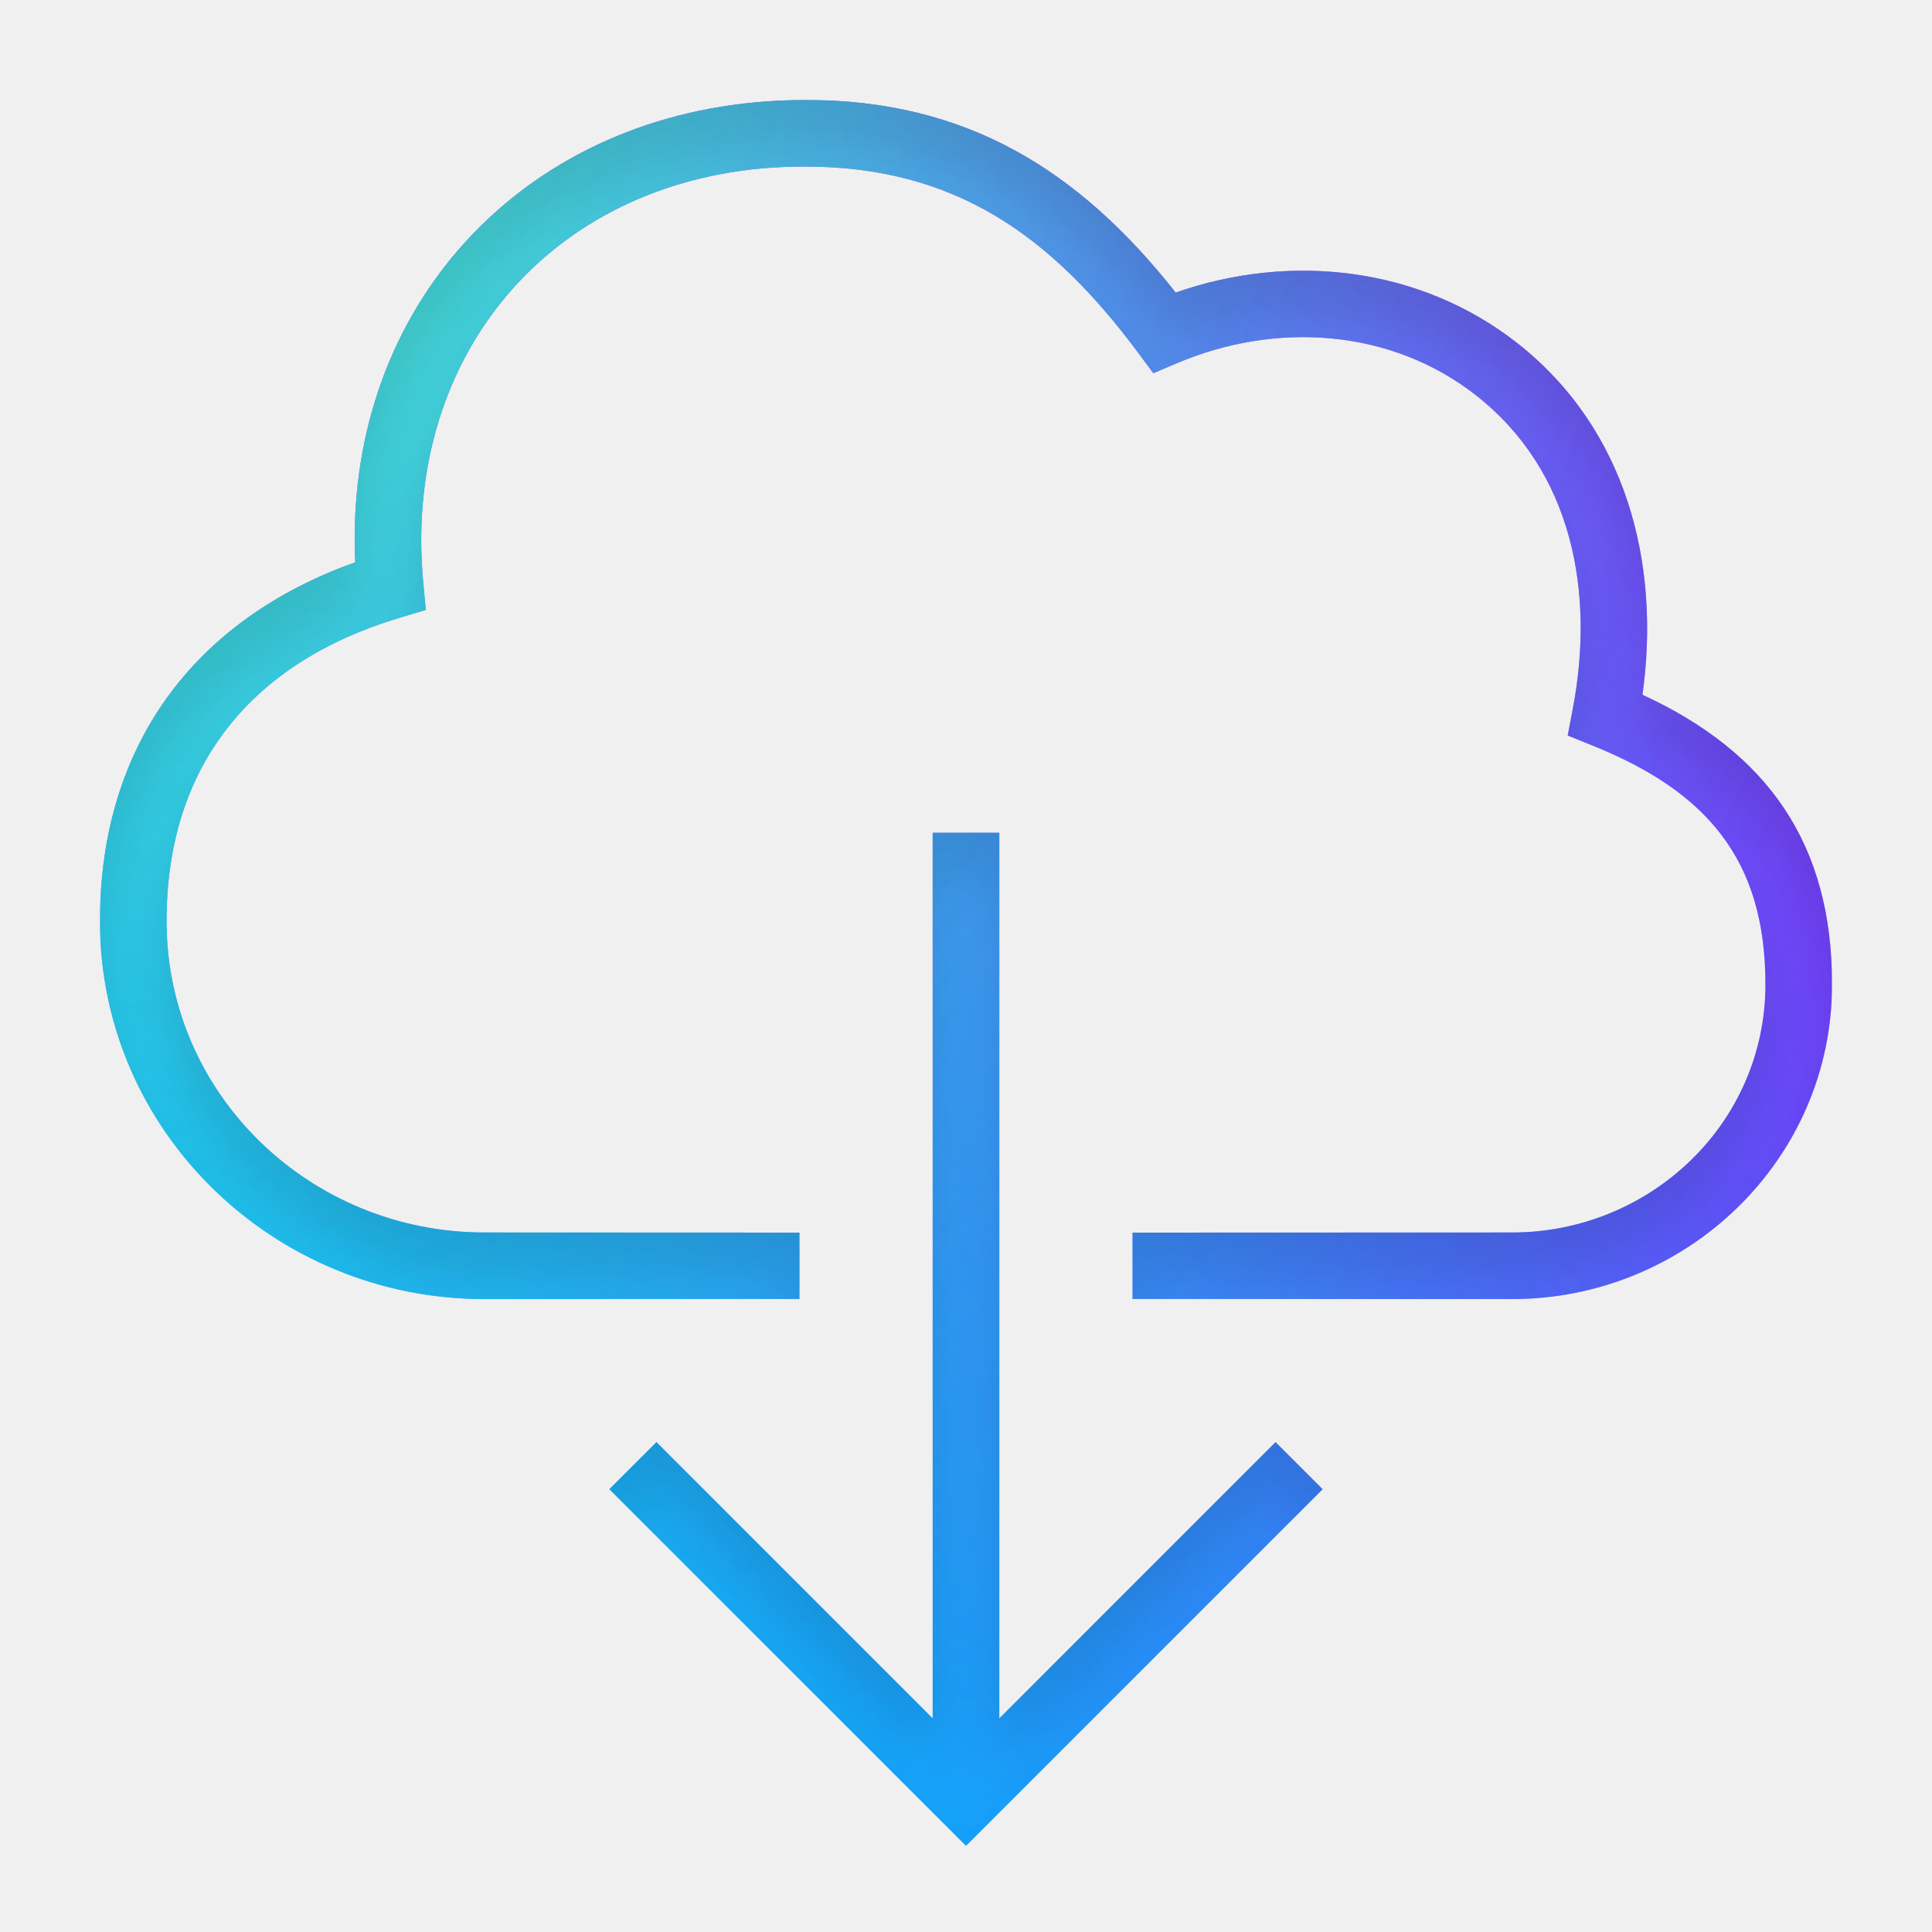
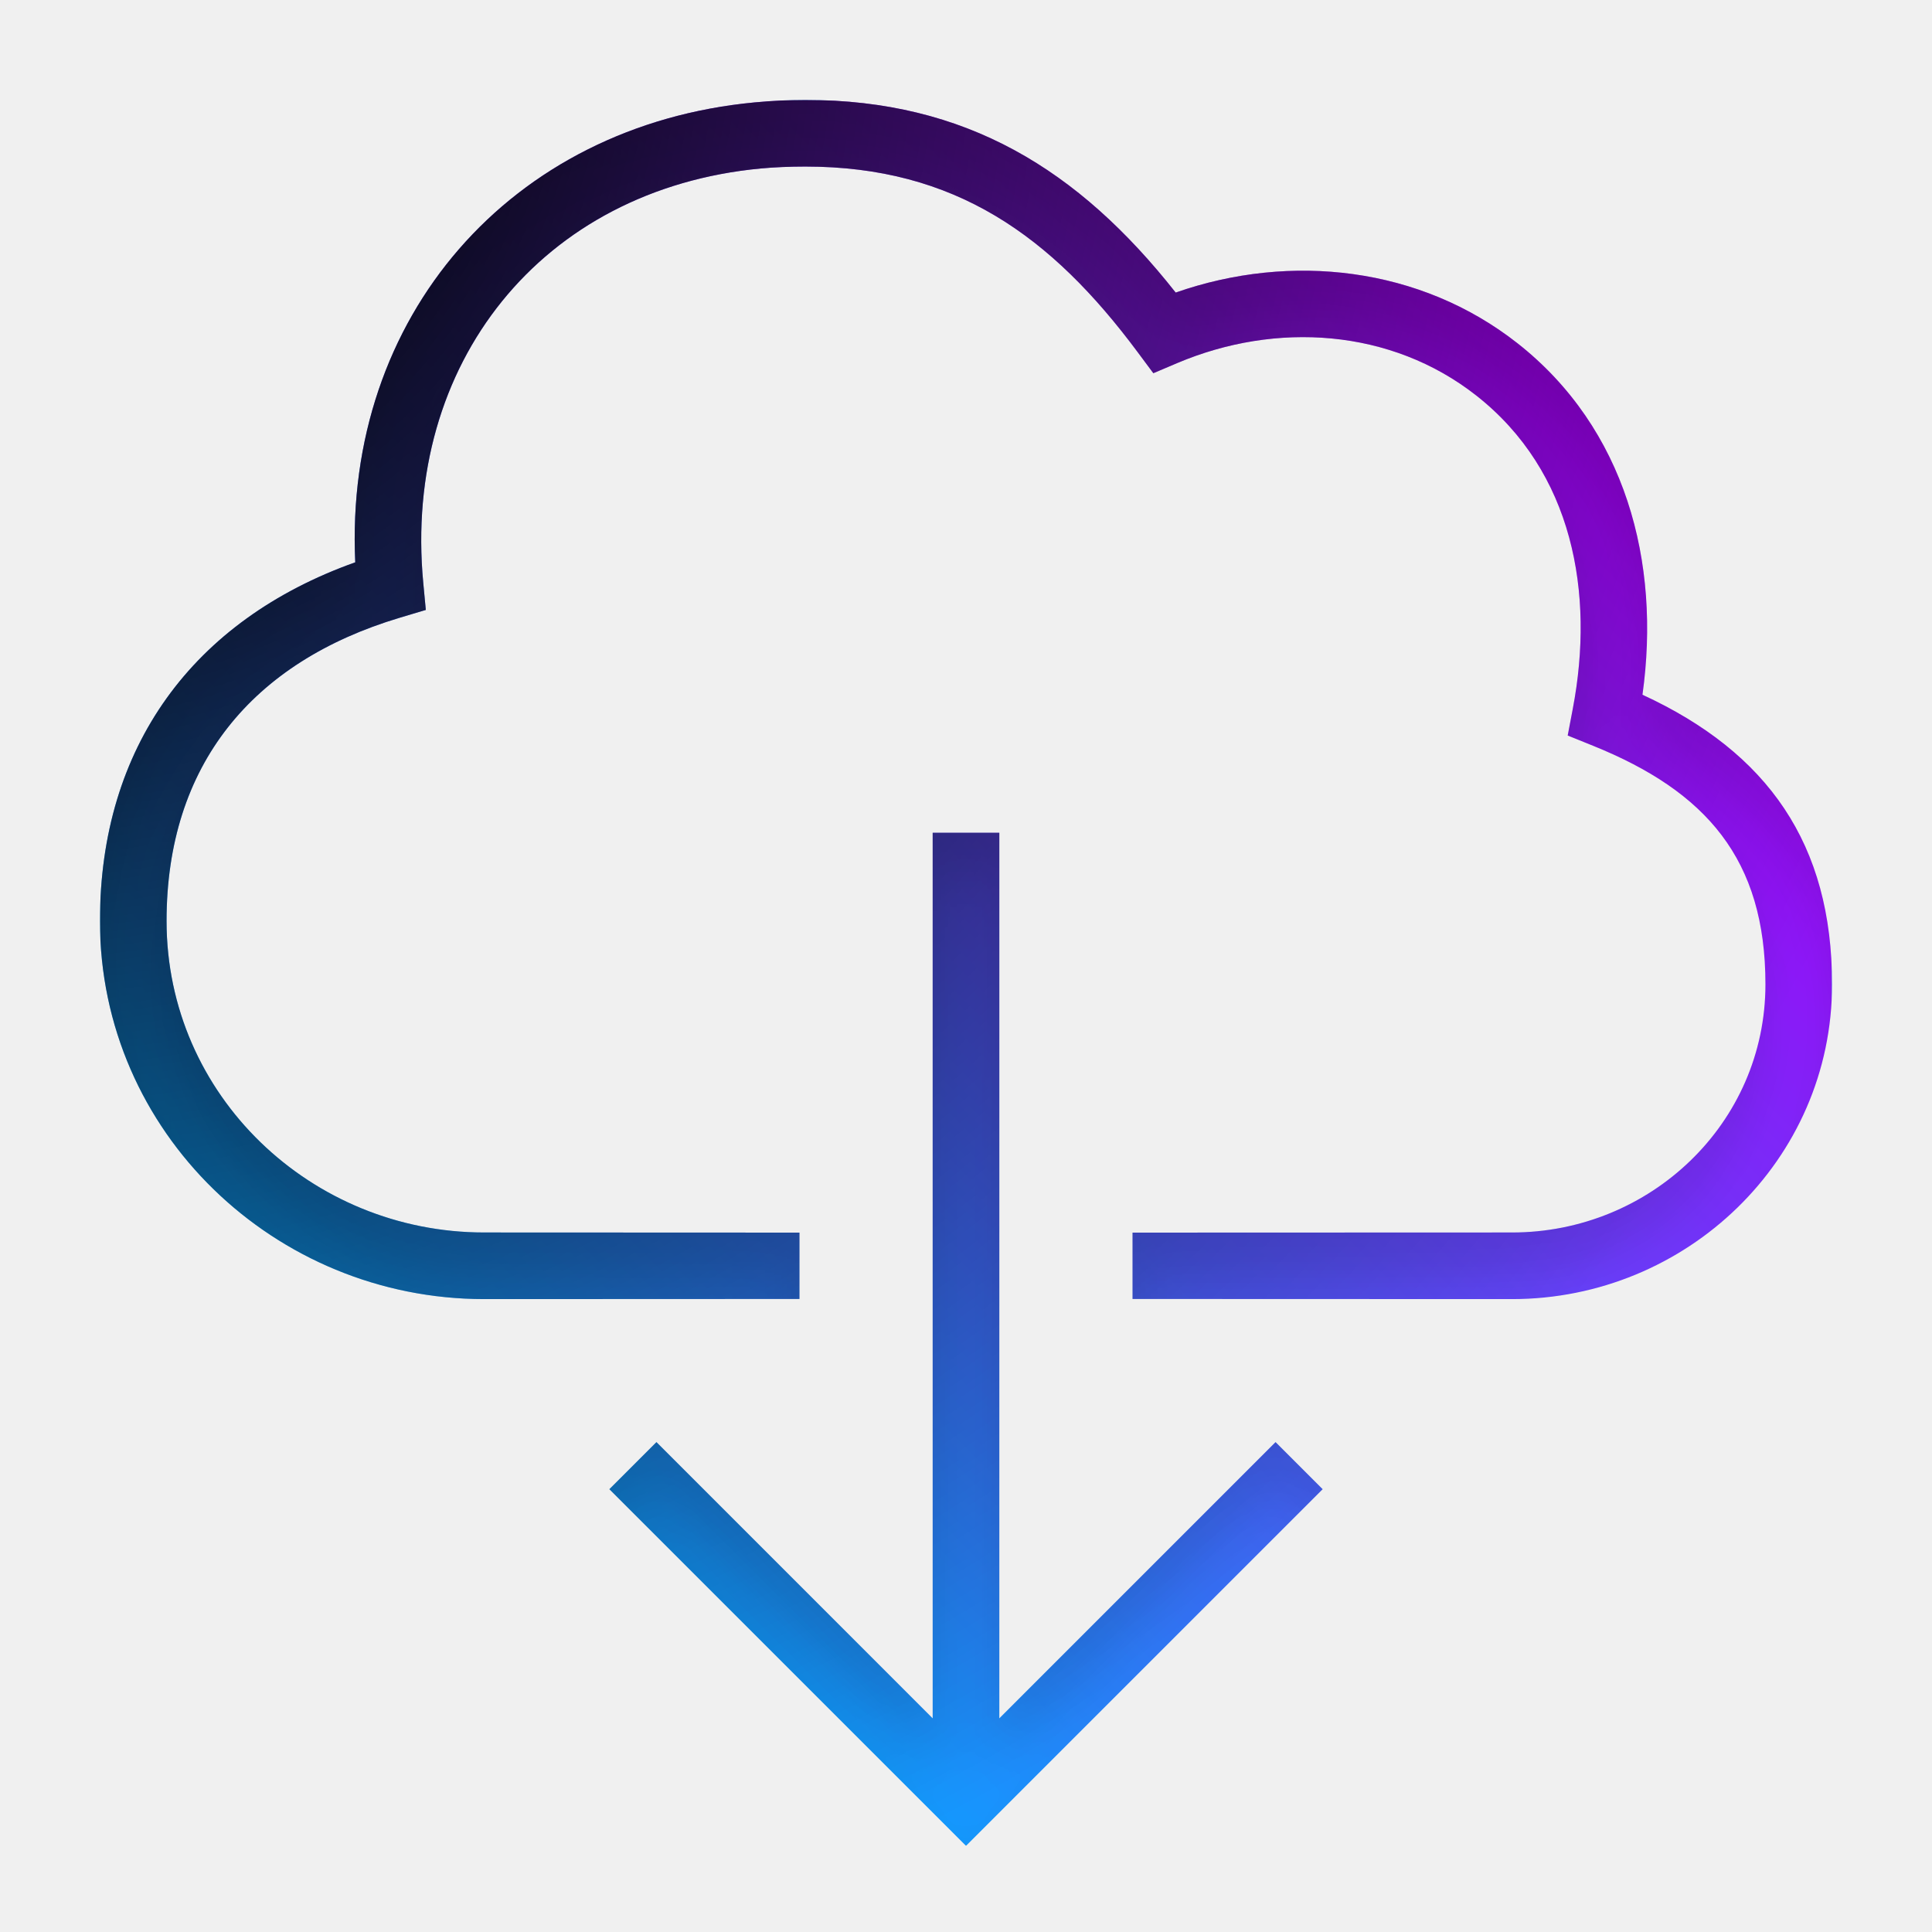
<svg xmlns="http://www.w3.org/2000/svg" version="1.1" viewBox="0,0,1024,1024">
  <defs>
-     <clipPath id="clip-X334yi2v">
+     <clipPath id="clip-hbUPv647">
      <path d="M256.64,653.24l167.08,0.07v35.17l-167.08,0.07c-110.98,0 -203.67,-88.46 -203.67,-200.38c0,-92.11 49.11,-159.39 135.32,-190.13c-6.07,-130.1 82.35,-231.59 211.74,-243.77c9.22,-0.87 18.17,-1.3 26.84,-1.3c85.1,0 144.79,36.85 196.27,102.1c61.12,-21.4 129.68,-13.58 181.14,26.85c57.33,45.07 76.09,116.01 66.26,186.31c66.52,30.68 100.49,79.13 100.49,153.48c0,93.18 -77.22,166.84 -169.61,166.84l-201.14,-0.07v-35.17l201.14,-0.07c73.06,0 134.3,-57.68 134.3,-131.53c0,-66.42 -31.47,-102.24 -91.34,-126.43l-13.46,-5.44l2.69,-14.16c11.72,-61.46 0.06,-125.78 -51.12,-166.02c-45.29,-35.59 -106.27,-39.34 -158.49,-17.24l-12.71,5.39l-8.26,-11.11c-45.87,-61.7 -96.84,-98.42 -176.16,-98.42c-8.53,0 -16.42,0.35 -23.66,1.02c-116.4,10.96 -189.79,103.67 -178.88,219.56l1.36,14.41l-13.85,4.15c-78.14,23.41 -123.56,78.09 -123.56,160.75c0,92.58 76.71,165.07 168.36,165.07zM529.66,441.38v469.38l146.41,-146.41l24.96,24.96l-189.03,189.03l-189.03,-189.03l24.96,-24.96l146.41,146.41v-469.38z" />
    </clipPath>
-     <radialGradient cx="0" cy="0" r="1448.15" id="color-rDGANt4C" gradientUnits="userSpaceOnUse">
-       <stop offset="0.08" stop-color="#ffffff" />
-       <stop offset="1" stop-color="#000000" />
+     <radialGradient cx="0" cy="0" r="1448.15" id="color-b1hh5nbi" gradientUnits="userSpaceOnUse">
+       <stop offset="0.07" stop-color="#ffffff" />
+       <stop offset="0.75" stop-color="#000000" />
    </radialGradient>
-     <radialGradient cx="0" cy="0" r="1448.15" id="color-uSmYbK9g" gradientUnits="userSpaceOnUse">
-       <stop offset="0.08" stop-color="#000000" />
-       <stop offset="1" stop-color="#ffffff" />
-     </radialGradient>
-     <linearGradient x1="0" y1="1024" x2="1024" y2="0" id="color-zH2kuGNS" gradientUnits="userSpaceOnUse">
+     <linearGradient x1="0" y1="1024" x2="1024" y2="0" id="color-pf5HZ9TT" gradientUnits="userSpaceOnUse">
      <stop offset="0.2" stop-color="#000000" />
      <stop offset="0.8" stop-color="#ffffff" />
    </linearGradient>
-     <filter id="filter-I31fB8wb" color-interpolation-filters="sRGB">
-       <feOffset />
-     </filter>
-     <filter id="filter-LtkssPJh" x="0%" y="0%" width="100%" height="100%" color-interpolation-filters="sRGB">
+     <filter id="filter-0kvNj6Tv" x="0%" y="0%" width="100%" height="100%" color-interpolation-filters="sRGB">
      <feColorMatrix values="1 0 0 0 0 0 1 0 0 0 0 0 1 0 0 0 0 0 0.05 0" in="SourceGraphic" />
      <feOffset dy="20" />
      <feGaussianBlur stdDeviation="11" result="blur0" />
      <feColorMatrix values="1 0 0 0 0 0 1 0 0 0 0 0 1 0 0 0 0 0 0.07 0" in="SourceGraphic" />
      <feOffset dy="30" />
      <feGaussianBlur stdDeviation="20" result="blur1" />
      <feMerge>
        <feMergeNode in="blur0" />
        <feMergeNode in="blur1" />
      </feMerge>
    </filter>
-     <mask id="mask-IkiJhM8L">
-       <rect fill="url(#color-uSmYbK9g)" x="52.97" y="52.97" width="918.06" height="925.37" />
-     </mask>
-     <mask id="mask-QCkyuoF5">
-       <rect fill="url(#color-zH2kuGNS)" x="52.97" y="52.97" width="918.06" height="925.37" />
-     </mask>
-     <mask id="mask-SbGct6o8">
+     <filter id="filter-qajCPSzo" color-interpolation-filters="sRGB">
+       <feOffset />
+     </filter>
+     <mask id="mask-islfFg1r">
      <path d="M256.64,653.24l167.08,0.07v35.17l-167.08,0.07c-110.98,0 -203.67,-88.46 -203.67,-200.38c0,-92.11 49.11,-159.39 135.32,-190.13c-6.07,-130.1 82.35,-231.59 211.74,-243.77c9.22,-0.87 18.17,-1.3 26.84,-1.3c85.1,0 144.79,36.85 196.27,102.1c61.12,-21.4 129.68,-13.58 181.14,26.85c57.33,45.07 76.09,116.01 66.26,186.31c66.52,30.68 100.49,79.13 100.49,153.48c0,93.18 -77.22,166.84 -169.61,166.84l-201.14,-0.07v-35.17l201.14,-0.07c73.06,0 134.3,-57.68 134.3,-131.53c0,-66.42 -31.47,-102.24 -91.34,-126.43l-13.46,-5.44l2.69,-14.16c11.72,-61.46 0.06,-125.78 -51.12,-166.02c-45.29,-35.59 -106.27,-39.34 -158.49,-17.24l-12.71,5.39l-8.26,-11.11c-45.87,-61.7 -96.84,-98.42 -176.16,-98.42c-8.53,0 -16.42,0.35 -23.66,1.02c-116.4,10.96 -189.79,103.67 -178.88,219.56l1.36,14.41l-13.85,4.15c-78.14,23.41 -123.56,78.09 -123.56,160.75c0,92.58 76.71,165.07 168.36,165.07zM529.66,441.38v469.38l146.41,-146.41l24.96,24.96l-189.03,189.03l-189.03,-189.03l24.96,-24.96l146.41,146.41v-469.38z" fill="#ffffff" />
    </mask>
-     <mask id="mask-ZagKYcaX">
-       <path d="M256.64,653.24l167.08,0.07v35.17l-167.08,0.07c-110.98,0 -203.67,-88.46 -203.67,-200.38c0,-92.11 49.11,-159.39 135.32,-190.13c-6.07,-130.1 82.35,-231.59 211.74,-243.77c9.22,-0.87 18.17,-1.3 26.84,-1.3c85.1,0 144.79,36.85 196.27,102.1c61.12,-21.4 129.68,-13.58 181.14,26.85c57.33,45.07 76.09,116.01 66.26,186.31c66.52,30.68 100.49,79.13 100.49,153.48c0,93.18 -77.22,166.84 -169.61,166.84l-201.14,-0.07v-35.17l201.14,-0.07c73.06,0 134.3,-57.68 134.3,-131.53c0,-66.42 -31.47,-102.24 -91.34,-126.43l-13.46,-5.44l2.69,-14.16c11.72,-61.46 0.06,-125.78 -51.12,-166.02c-45.29,-35.59 -106.27,-39.34 -158.49,-17.24l-12.71,5.39l-8.26,-11.11c-45.87,-61.7 -96.84,-98.42 -176.16,-98.42c-8.53,0 -16.42,0.35 -23.66,1.02c-116.4,10.96 -189.79,103.67 -178.88,219.56l1.36,14.41l-13.85,4.15c-78.14,23.41 -123.56,78.09 -123.56,160.75c0,92.58 76.71,165.07 168.36,165.07zM529.66,441.38v469.38l146.41,-146.41l24.96,24.96l-189.03,189.03l-189.03,-189.03l24.96,-24.96l146.41,146.41v-469.38z" fill="url(#color-rDGANt4C)" />
+     <mask id="mask-qQjlynBC">
+       <path d="M256.64,653.24l167.08,0.07v35.17l-167.08,0.07c-110.98,0 -203.67,-88.46 -203.67,-200.38c0,-92.11 49.11,-159.39 135.32,-190.13c-6.07,-130.1 82.35,-231.59 211.74,-243.77c9.22,-0.87 18.17,-1.3 26.84,-1.3c85.1,0 144.79,36.85 196.27,102.1c61.12,-21.4 129.68,-13.58 181.14,26.85c57.33,45.07 76.09,116.01 66.26,186.31c66.52,30.68 100.49,79.13 100.49,153.48c0,93.18 -77.22,166.84 -169.61,166.84l-201.14,-0.07v-35.17l201.14,-0.07c73.06,0 134.3,-57.68 134.3,-131.53c0,-66.42 -31.47,-102.24 -91.34,-126.43l-13.46,-5.44l2.69,-14.16c11.72,-61.46 0.06,-125.78 -51.12,-166.02c-45.29,-35.59 -106.27,-39.34 -158.49,-17.24l-12.71,5.39l-8.26,-11.11c-45.87,-61.7 -96.84,-98.42 -176.16,-98.42c-8.53,0 -16.42,0.35 -23.66,1.02c-116.4,10.96 -189.79,103.67 -178.88,219.56l1.36,14.41l-13.85,4.15c-78.14,23.41 -123.56,78.09 -123.56,160.75c0,92.58 76.71,165.07 168.36,165.07zM529.66,441.38v469.38l146.41,-146.41l24.96,24.96l-189.03,189.03l-189.03,-189.03l24.96,-24.96l146.41,146.41v-469.38z" fill="url(#color-b1hh5nbi)" />
+     </mask>
+     <mask id="mask-QS3jHOwy">
+       <rect fill="url(#color-pf5HZ9TT)" x="52.97" y="52.97" width="918.06" height="925.37" />
    </mask>
  </defs>
  <g fill="none" fill-rule="nonzero" style="mix-blend-mode: normal">
-     <g mask="url(#mask-SbGct6o8)">
+     <g mask="url(#mask-islfFg1r)">
      <g color="#00aeff" class="color-2">
        <rect x="52.97" y="52.97" width="918.06" height="925.37" fill="currentColor" />
      </g>
-       <g color="#a800ff" class="color-3" mask="url(#mask-QCkyuoF5)">
+       <g color="#a800ff" class="color-3" mask="url(#mask-QS3jHOwy)">
        <rect x="52.97" y="52.97" width="918.06" height="925.37" fill="currentColor" />
      </g>
    </g>
-     <g filter="url(#filter-I31fB8wb)" mask="url(#mask-ZagKYcaX)">
-       <g color="#48f1cf" class="color-1">
-         <rect x="52.97" y="52.97" width="918.06" height="925.37" fill="currentColor" />
-       </g>
-       <g color="#00aeff" class="color-2" mask="url(#mask-IkiJhM8L)">
+     <g filter="url(#filter-qajCPSzo)" mask="url(#mask-qQjlynBC)">
+       <g color="currentColor" class="color-1">
        <rect x="52.97" y="52.97" width="918.06" height="925.37" fill="currentColor" />
      </g>
    </g>
-     <g clip-path="url(#clip-X334yi2v)">
-       <path d="M-40.03,1021.34v-1111.37h1104.06v1111.37zM88.28,488.17c0,-82.66 45.42,-137.34 123.56,-160.75l13.85,-4.15l-1.36,-14.41c-10.91,-115.89 62.48,-208.6 178.88,-219.56c7.24,-0.67 15.13,-1.02 23.66,-1.02c79.32,0 130.29,36.72 176.16,98.42l8.26,11.11l12.71,-5.39c52.22,-22.1 113.2,-18.35 158.49,17.24c51.18,40.24 62.84,104.56 51.12,166.02l-2.69,14.16l13.46,5.44c59.87,24.19 91.34,60.01 91.34,126.43c0,73.85 -61.24,131.53 -134.3,131.53l-201.14,0.07v35.17l201.14,0.07c92.39,0 169.61,-73.66 169.61,-166.84c0,-74.35 -33.97,-122.8 -100.49,-153.48c9.83,-70.3 -8.93,-141.24 -66.26,-186.31c-51.46,-40.43 -120.02,-48.25 -181.14,-26.85c-51.48,-65.25 -111.17,-102.1 -196.27,-102.1c-8.67,0 -17.62,0.43 -26.84,1.3c-129.39,12.18 -217.81,113.67 -211.74,243.77c-86.21,30.74 -135.32,98.02 -135.32,190.13c0,111.92 92.69,200.38 203.67,200.38l167.08,-0.07v-35.17l-167.08,-0.07c-91.65,0 -168.36,-72.49 -168.36,-165.07zM494.34,441.38v469.38l-146.41,-146.41l-24.96,24.96l189.03,189.03l189.03,-189.03l-24.96,-24.96l-146.41,146.41v-469.38z" fill="#000000" fill-opacity="1" filter="url(#filter-LtkssPJh)" />
+     <g clip-path="url(#clip-hbUPv647)">
+       <path d="M-40.03,1021.34v-1111.37h1104.06v1111.37zM88.28,488.17c0,-82.66 45.42,-137.34 123.56,-160.75l13.85,-4.15l-1.36,-14.41c-10.91,-115.89 62.48,-208.6 178.88,-219.56c7.24,-0.67 15.13,-1.02 23.66,-1.02c79.32,0 130.29,36.72 176.16,98.42l8.26,11.11l12.71,-5.39c52.22,-22.1 113.2,-18.35 158.49,17.24c51.18,40.24 62.84,104.56 51.12,166.02l-2.69,14.16l13.46,5.44c59.87,24.19 91.34,60.01 91.34,126.43c0,73.85 -61.24,131.53 -134.3,131.53l-201.14,0.07v35.17l201.14,0.07c92.39,0 169.61,-73.66 169.61,-166.84c0,-74.35 -33.97,-122.8 -100.49,-153.48c9.83,-70.3 -8.93,-141.24 -66.26,-186.31c-51.46,-40.43 -120.02,-48.25 -181.14,-26.85c-51.48,-65.25 -111.17,-102.1 -196.27,-102.1c-8.67,0 -17.62,0.43 -26.84,1.3c-129.39,12.18 -217.81,113.67 -211.74,243.77c-86.21,30.74 -135.32,98.02 -135.32,190.13c0,111.92 92.69,200.38 203.67,200.38l167.08,-0.07v-35.17l-167.08,-0.07c-91.65,0 -168.36,-72.49 -168.36,-165.07zM494.34,441.38v469.38l-146.41,-146.41l-24.96,24.96l189.03,189.03l189.03,-189.03l-24.96,-24.96l-146.41,146.41v-469.38z" fill="#000000" fill-opacity="1" filter="url(#filter-0kvNj6Tv)" />
    </g>
  </g>
</svg>
